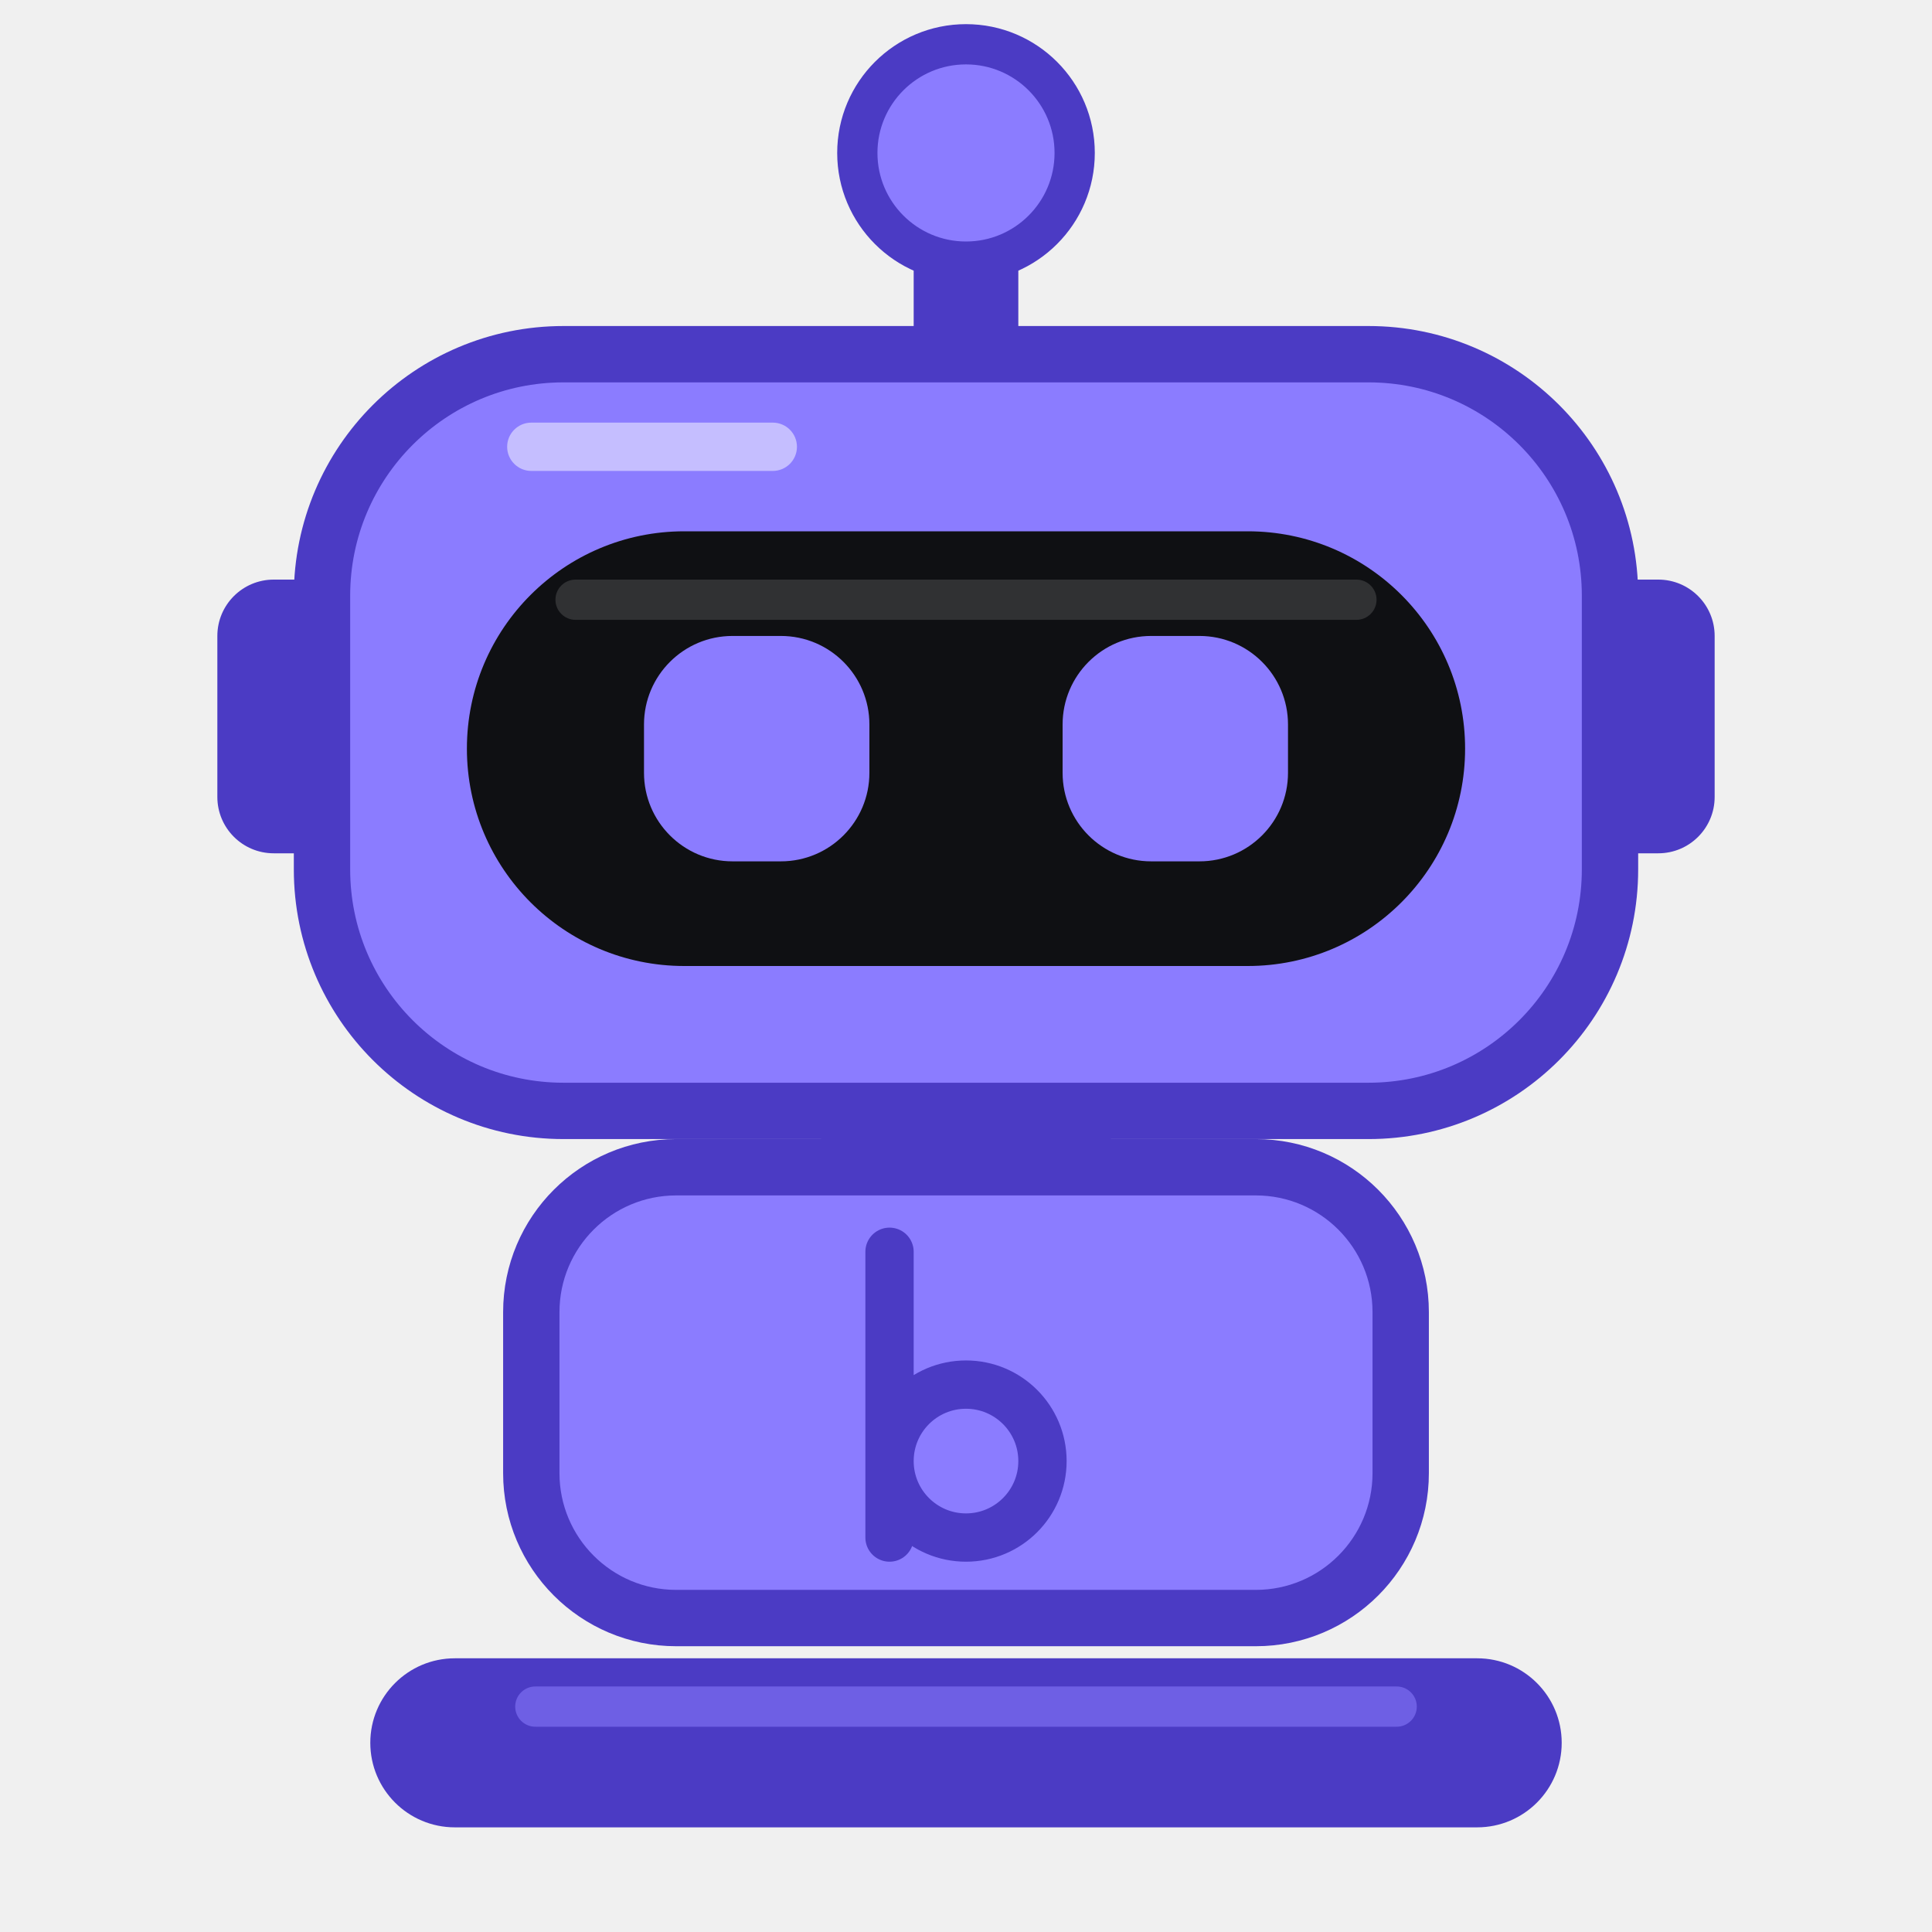
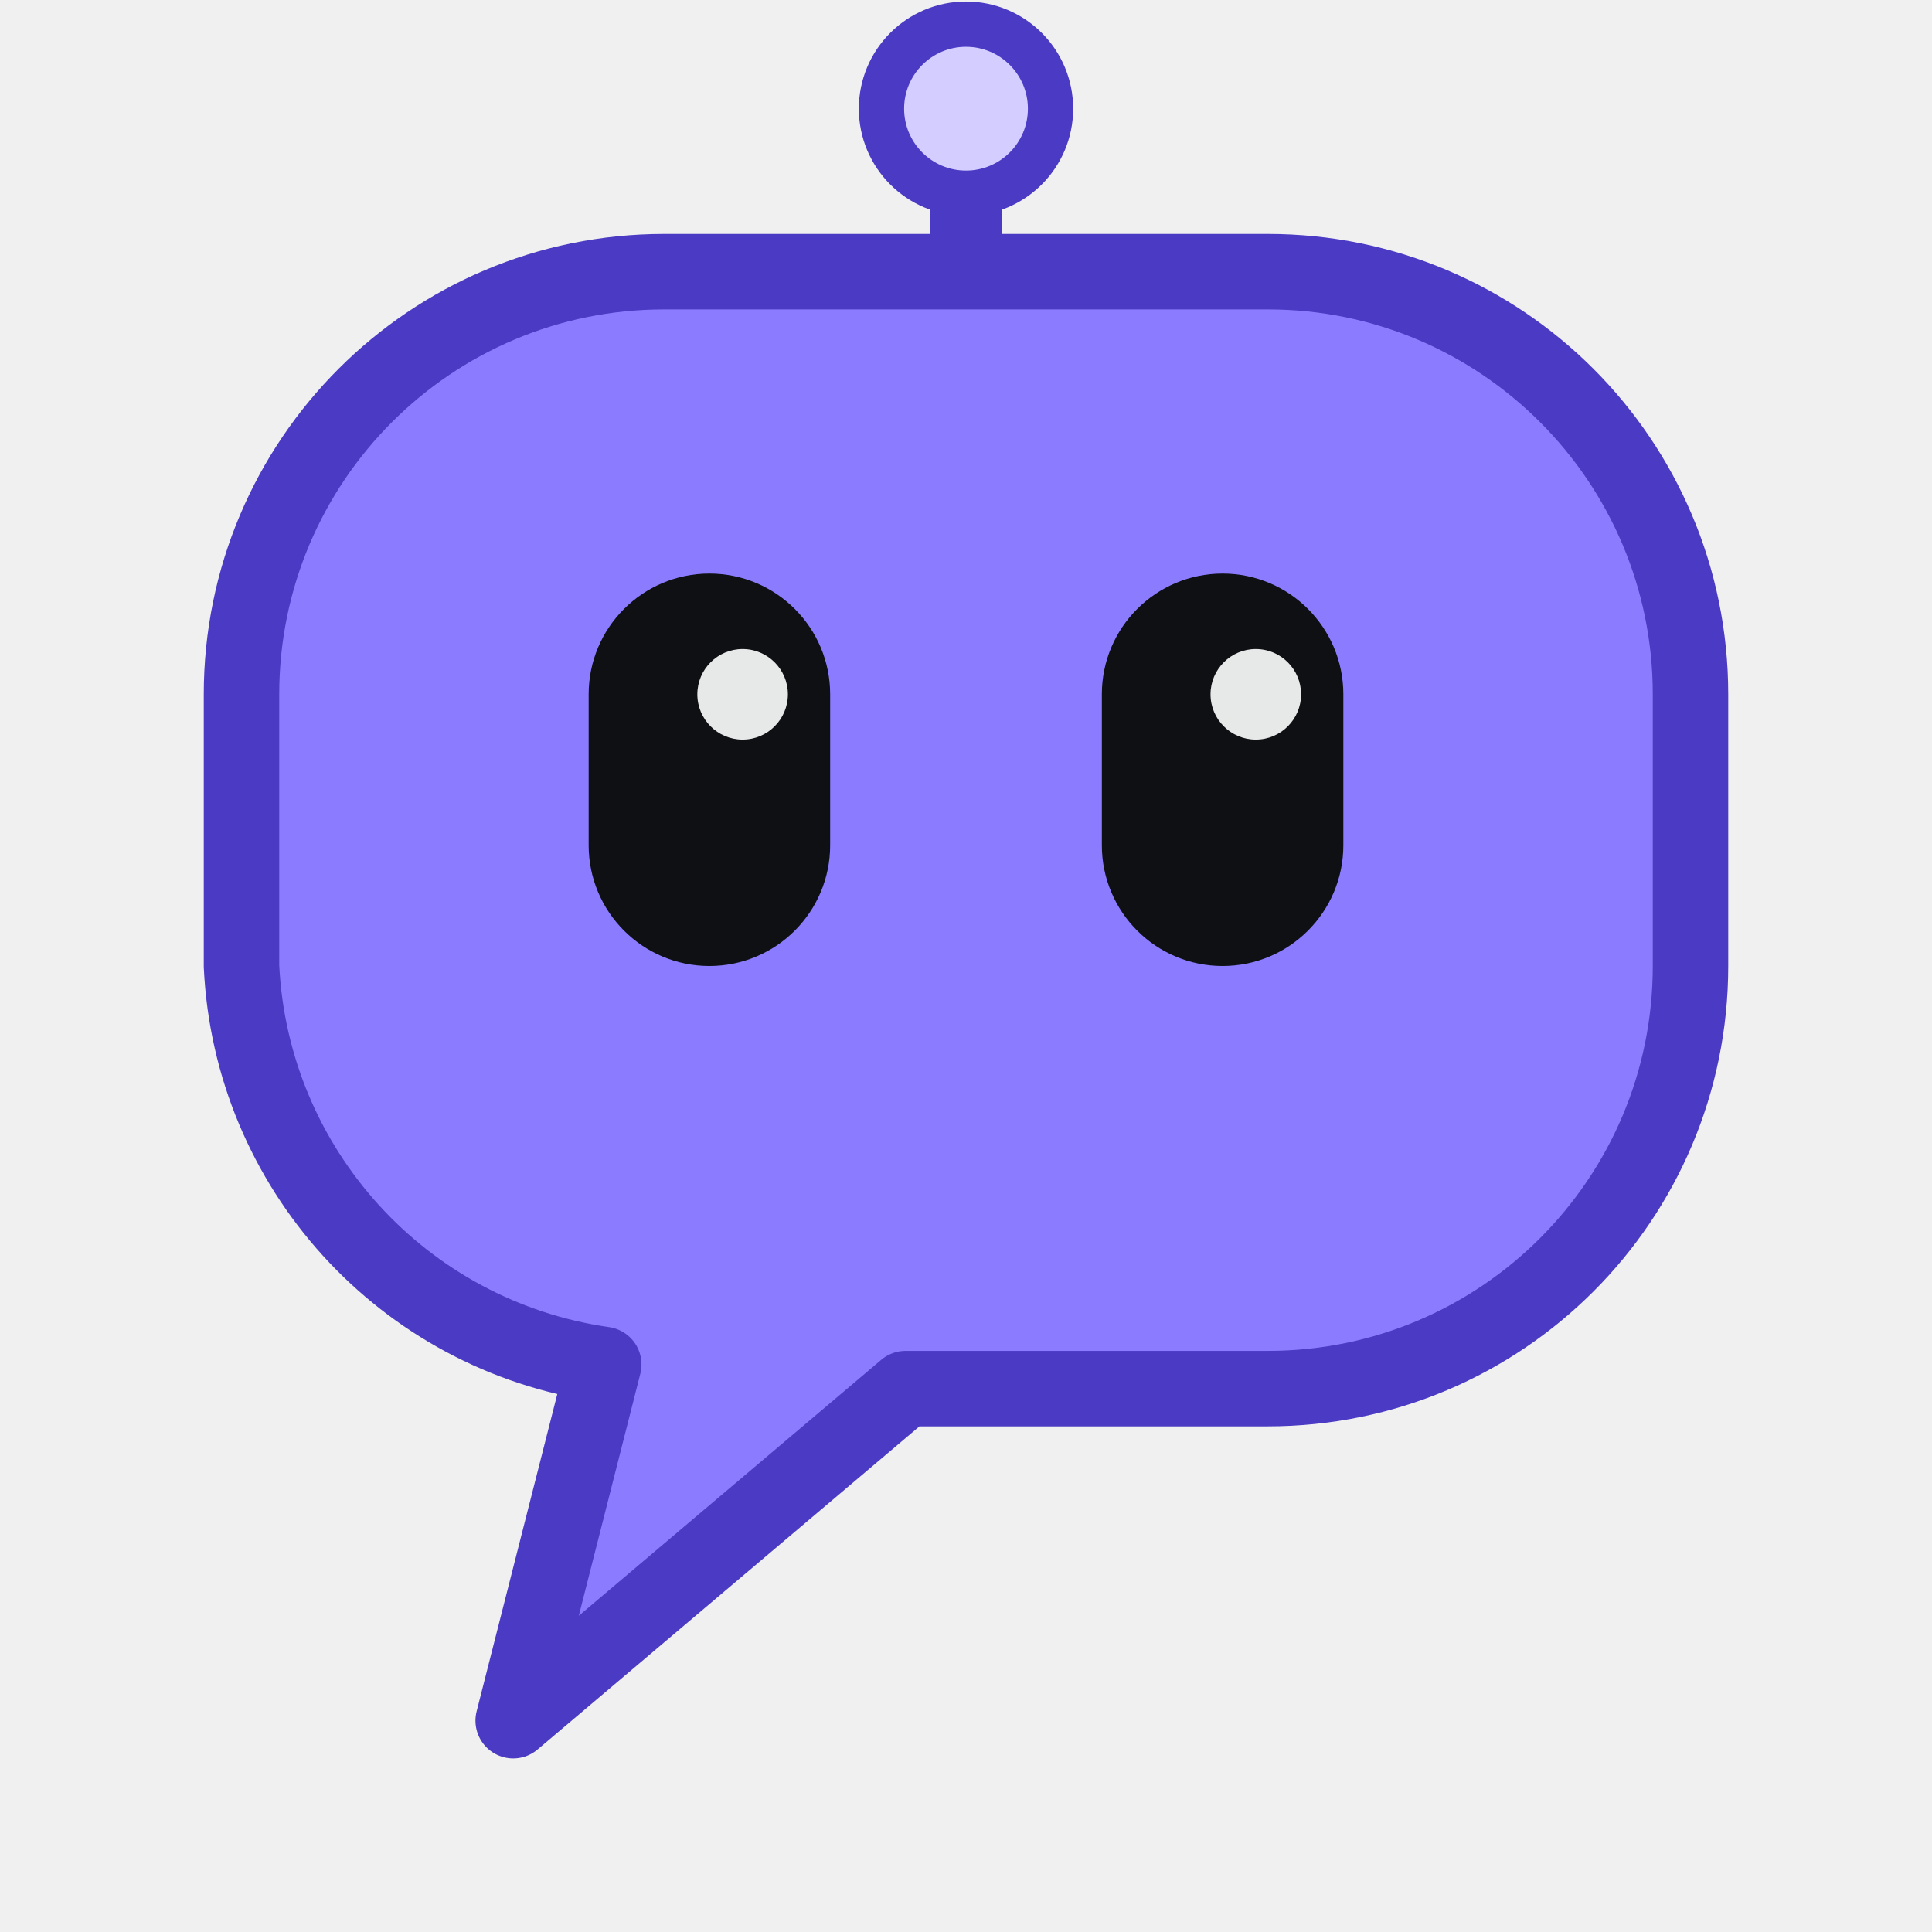
- <svg xmlns="http://www.w3.org/2000/svg" viewBox="0 0 24 24" width="240" height="240" role="img" aria-label="bBot">
-   <rect x="4.6" y="20.6" width="14.8" height="2.1" rx="1.05" fill="#4B3BC4" />
-   <rect x="6.4" y="20.95" width="11.2" height=".5" rx=".25" fill="#8B7CFF" fill-opacity=".55" />
-   <g class="bbot-bob">
-     <rect x="11.35" y="1.9" width="1.3" height="2.8" rx=".65" fill="#4B3BC4" />
-     <circle class="bbot-tip" cx="12" cy="1.9" r="1.35" fill="#8B7CFF" stroke="#4B3BC4" stroke-width=".5" />
-     <rect x="2.7" y="7.2" width="1.7" height="3.4" rx=".7" fill="#4B3BC4" />
-     <rect x="19.6" y="7.2" width="1.7" height="3.4" rx=".7" fill="#4B3BC4" />
-     <rect x="10.2" y="13.4" width="3.6" height="1.4" fill="#4B3BC4" />
-     <rect x="4" y="4.4" width="16" height="9.4" rx="3" fill="#8B7CFF" stroke="#4B3BC4" stroke-width=".7" />
-     <rect x="6.3" y="5.25" width="3.6" height=".6" rx=".3" fill="#fff" fill-opacity=".5" />
-     <rect x="5.8" y="6.6" width="12.4" height="5.4" rx="2.7" fill="#0F1013" />
-     <rect x="6.9" y="7.2" width="10.2" height=".5" rx=".25" fill="#fff" fill-opacity=".14" />
-     <g class="bbot-eyes">
-       <rect x="8" y="7.9" width="2.8" height="2.8" rx="1.1" fill="#8B7CFF" />
-       <rect x="13.2" y="7.9" width="2.8" height="2.8" rx="1.1" fill="#8B7CFF" />
+ <svg xmlns="http://www.w3.org/2000/svg" viewBox="0 0 64 64" class="bbot bbot-st-idle" width="256" height="256" role="img" aria-label="Bubble bBot, Iris">
+   <g class="bbot-body">
+     <rect x="30.8" y="3" width="2.4" height="7" rx="1.2" fill="#4B3BC4" />
+     <circle class="bbot-tip" cx="32" cy="3.6" r="2.8" fill="#D4CDFF" stroke="#4B3BC4" stroke-width="1.5" />
+     <path d="M22 9 H42 A14 14 0 0 1 56 23 V32 A14 14 0 0 1 42 46 H30 L17 57 L20 45.2 A14 14 0 0 1 8 32 V23 A14 14 0 0 1 22 9 Z" fill="#8B7CFF" stroke="#4B3BC4" stroke-width="2.5" stroke-linejoin="round" />
+     <g>
+       <g class="bbot-blink">
+         <rect x="19.5" y="19" width="8" height="13" rx="4" fill="#0F1013" />
+         <circle cx="24.6" cy="23" r="1.5" fill="#fff" fill-opacity=".9" />
+         <rect x="36.5" y="19" width="8" height="13" rx="4" fill="#0F1013" />
+         <circle cx="41.6" cy="23" r="1.5" fill="#fff" fill-opacity=".9" />
+       </g>
    </g>
-     <rect x="6.6" y="14.5" width="10.8" height="5.6" rx="1.8" fill="#8B7CFF" stroke="#4B3BC4" stroke-width=".7" />
-     <path d="M11.05 15.55V19.1M11.05 18.15a.95 .95 0 1 0 1.9 0a.95 .95 0 1 0-1.9 0" fill="none" stroke="#4B3BC4" stroke-width=".6" stroke-linecap="round" />
  </g>
</svg>
